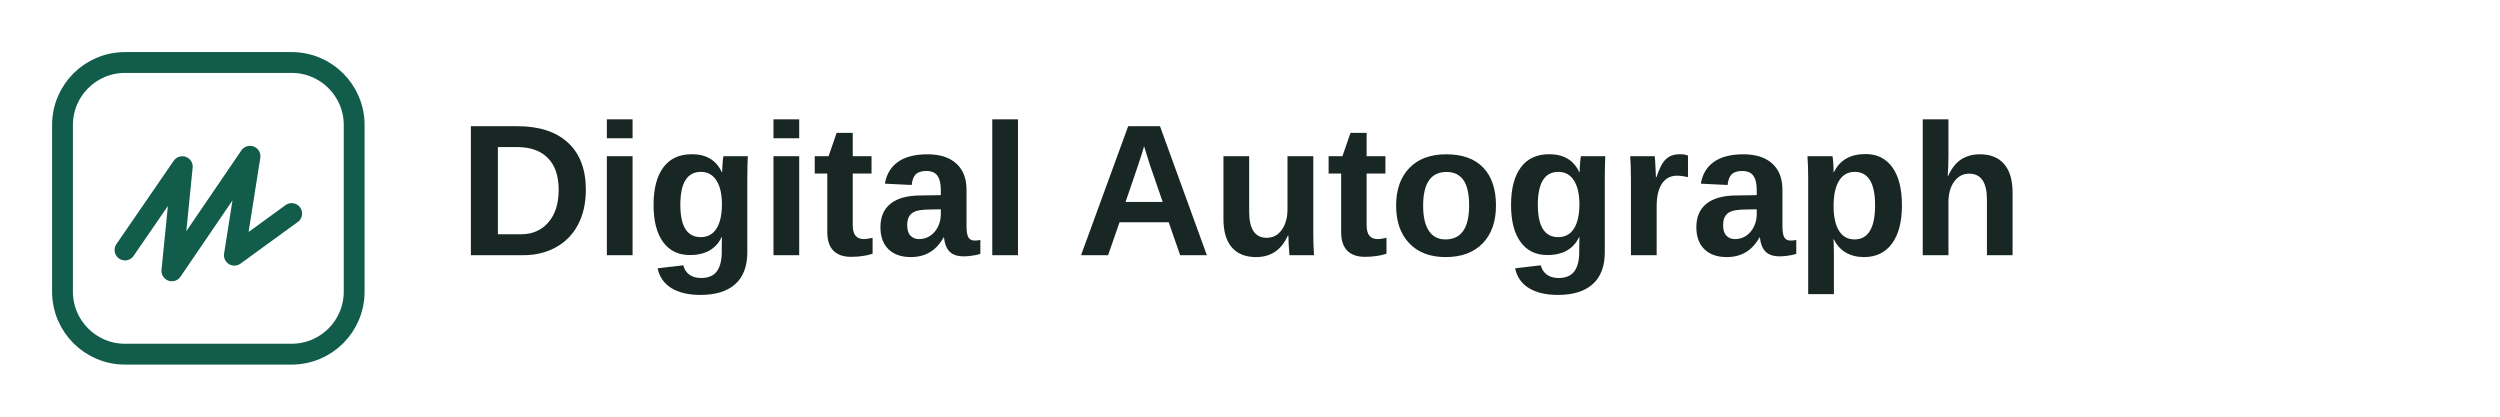
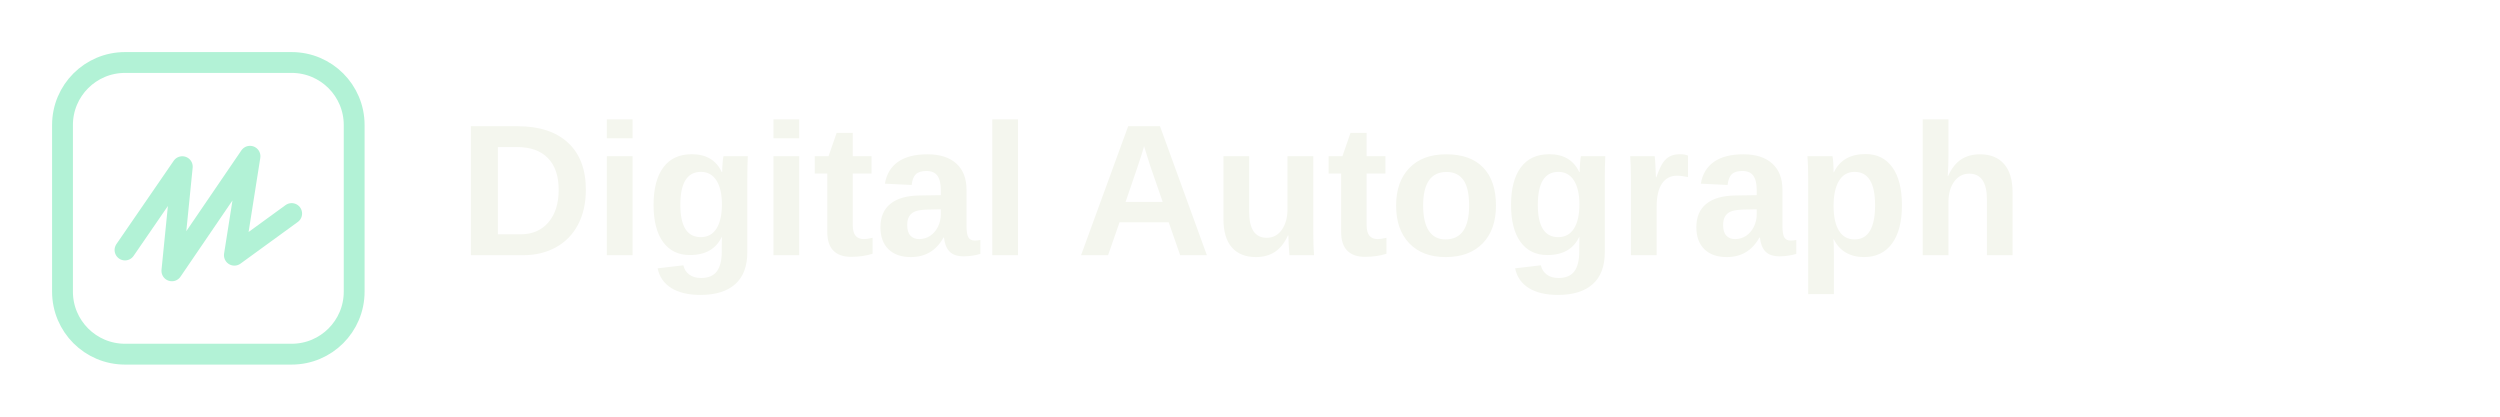
<svg xmlns="http://www.w3.org/2000/svg" width="480" height="80" viewBox="0 0 480 80" role="img" aria-labelledby="title">
-   <g transform="translate(8 8) scale(1)" fill="none" stroke="#115c4b" stroke-width="4" stroke-linecap="round" stroke-linejoin="round">
+   <g transform="translate(8 8) scale(1)" fill="none" stroke="#b2f2d6" stroke-width="4" stroke-linecap="round" stroke-linejoin="round">
    <rect x="4" y="4" width="56" height="56" rx="12" />
    <path d="M16 40 27 24l-2 20 15-22-3 19 11-8" />
  </g>
-   <text x="88" y="49" font-family="Arial, sans-serif" font-size="36" fill="#192724" font-weight="700">
+   <text x="88" y="49" font-family="Arial, sans-serif" font-size="36" fill="#f4f6ee" font-weight="700">
    Digital Autograph
  </text>
</svg>
